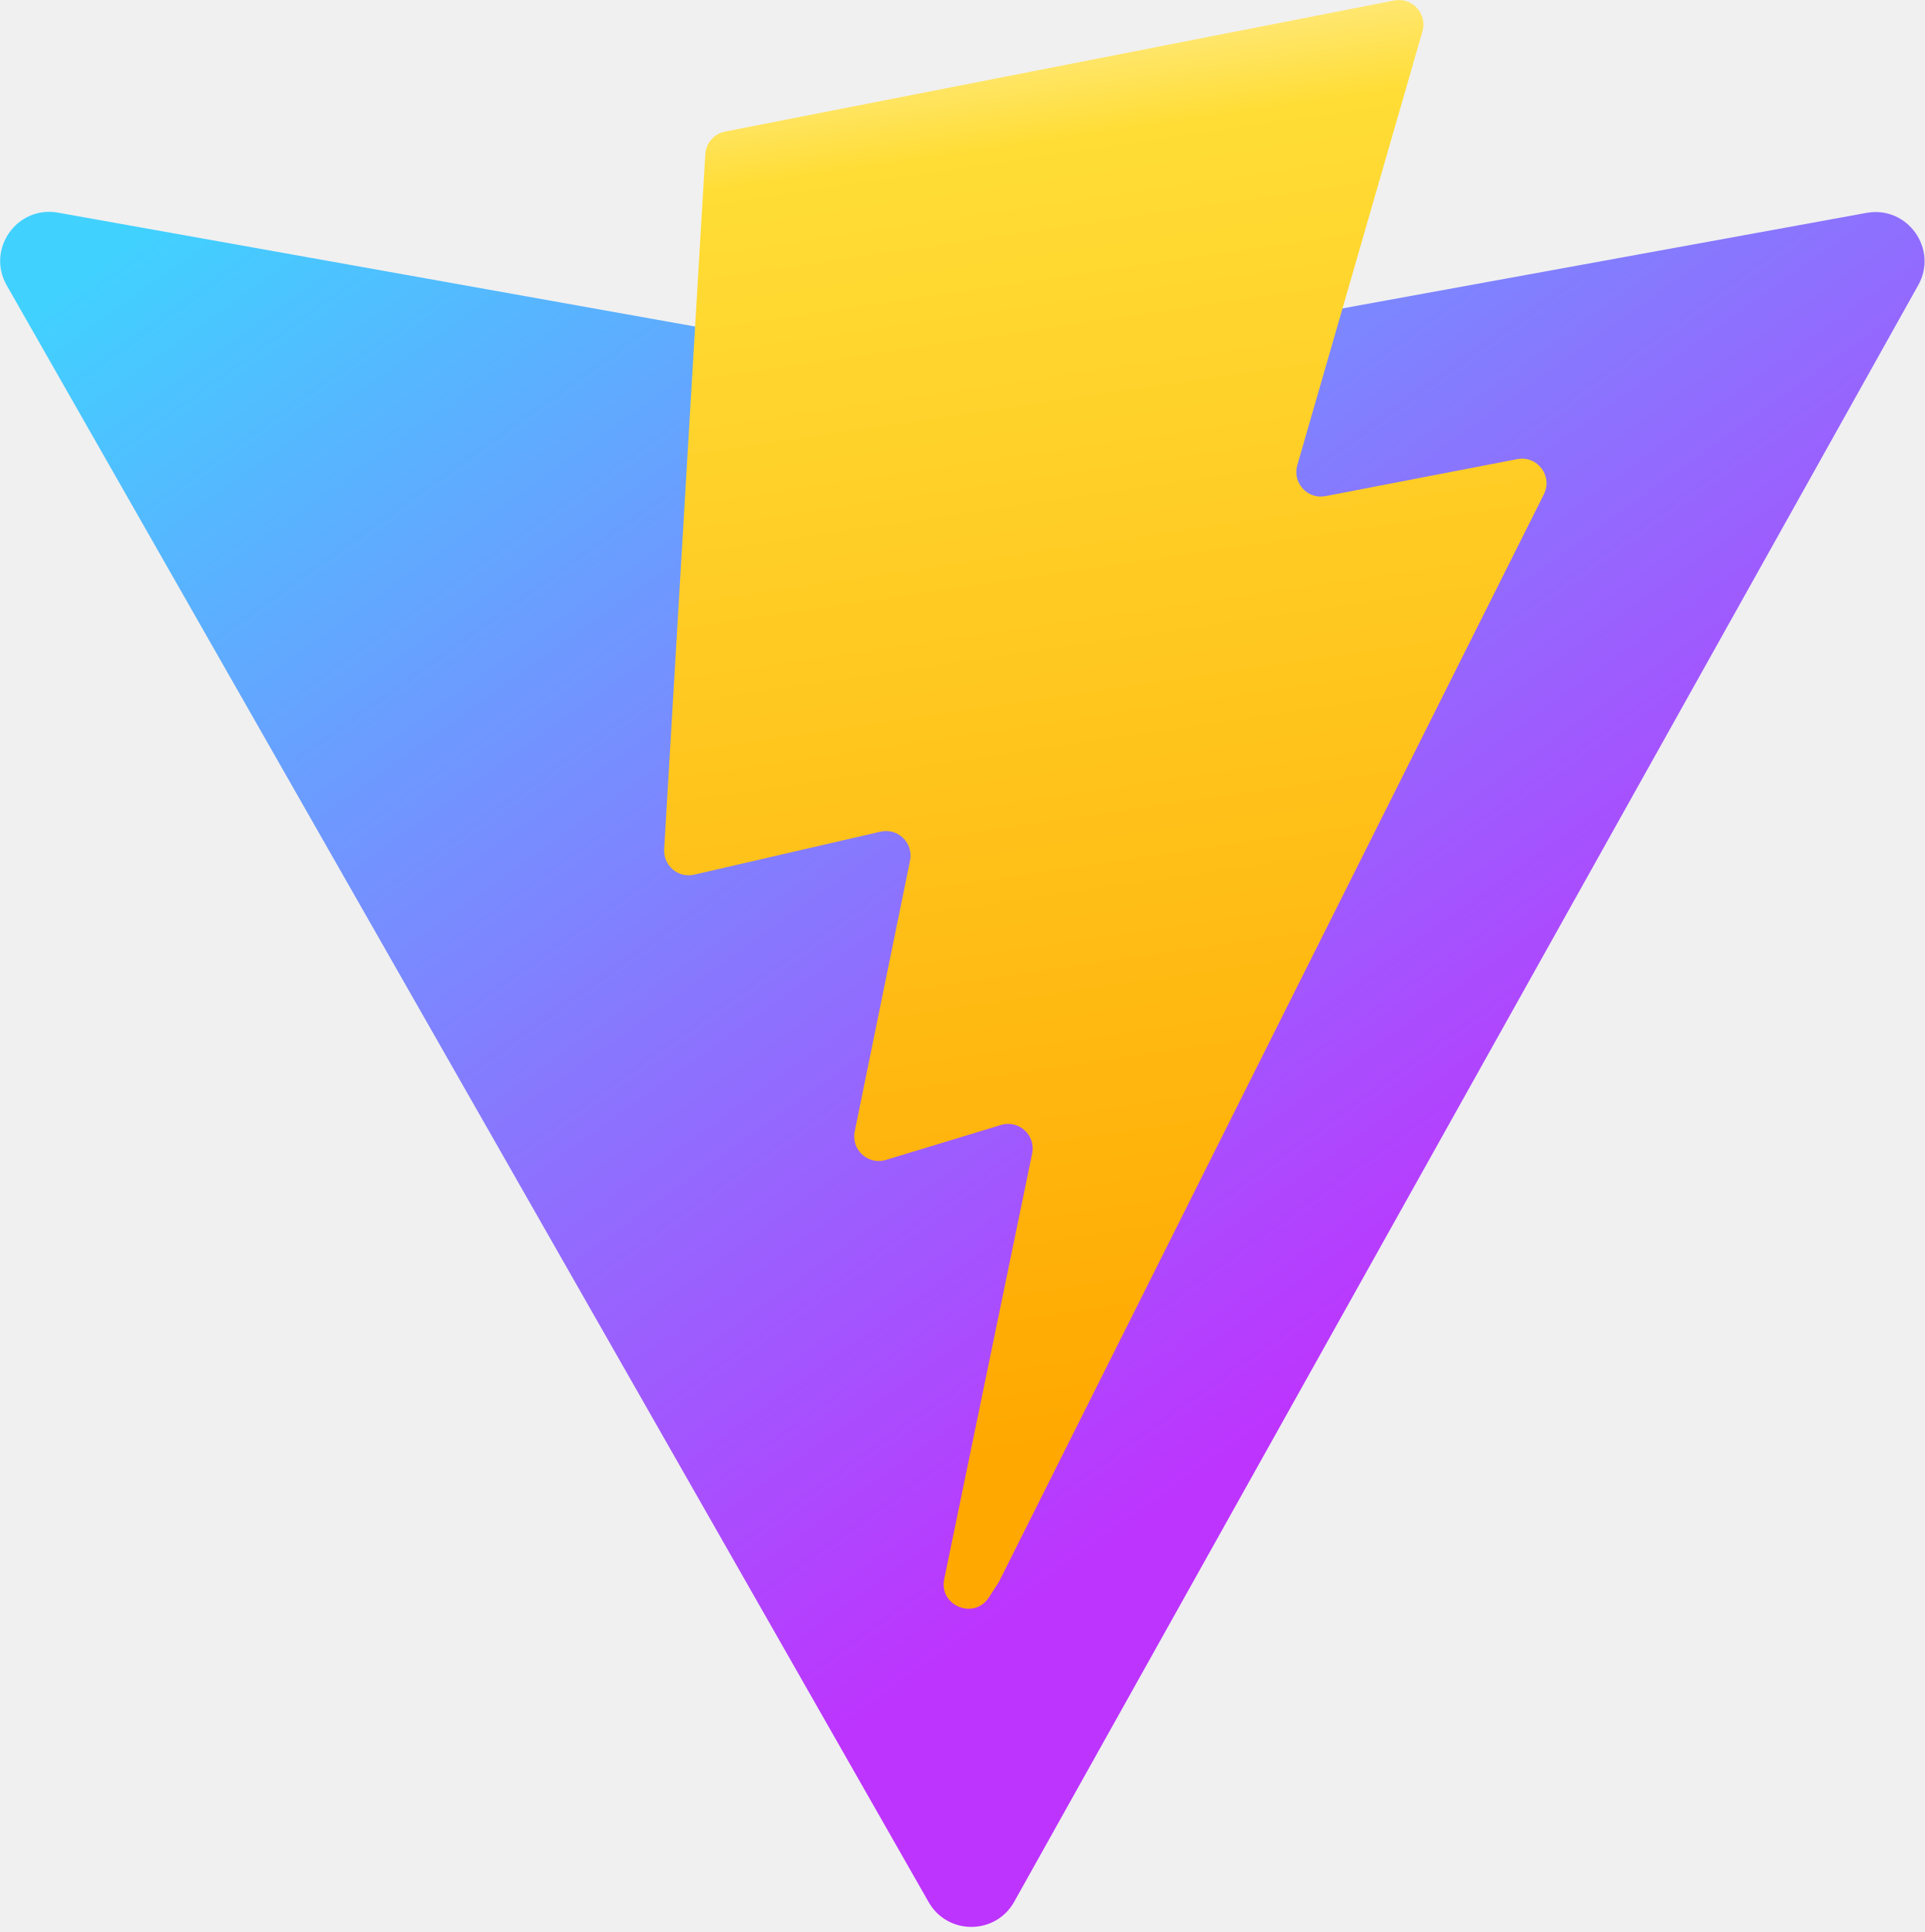
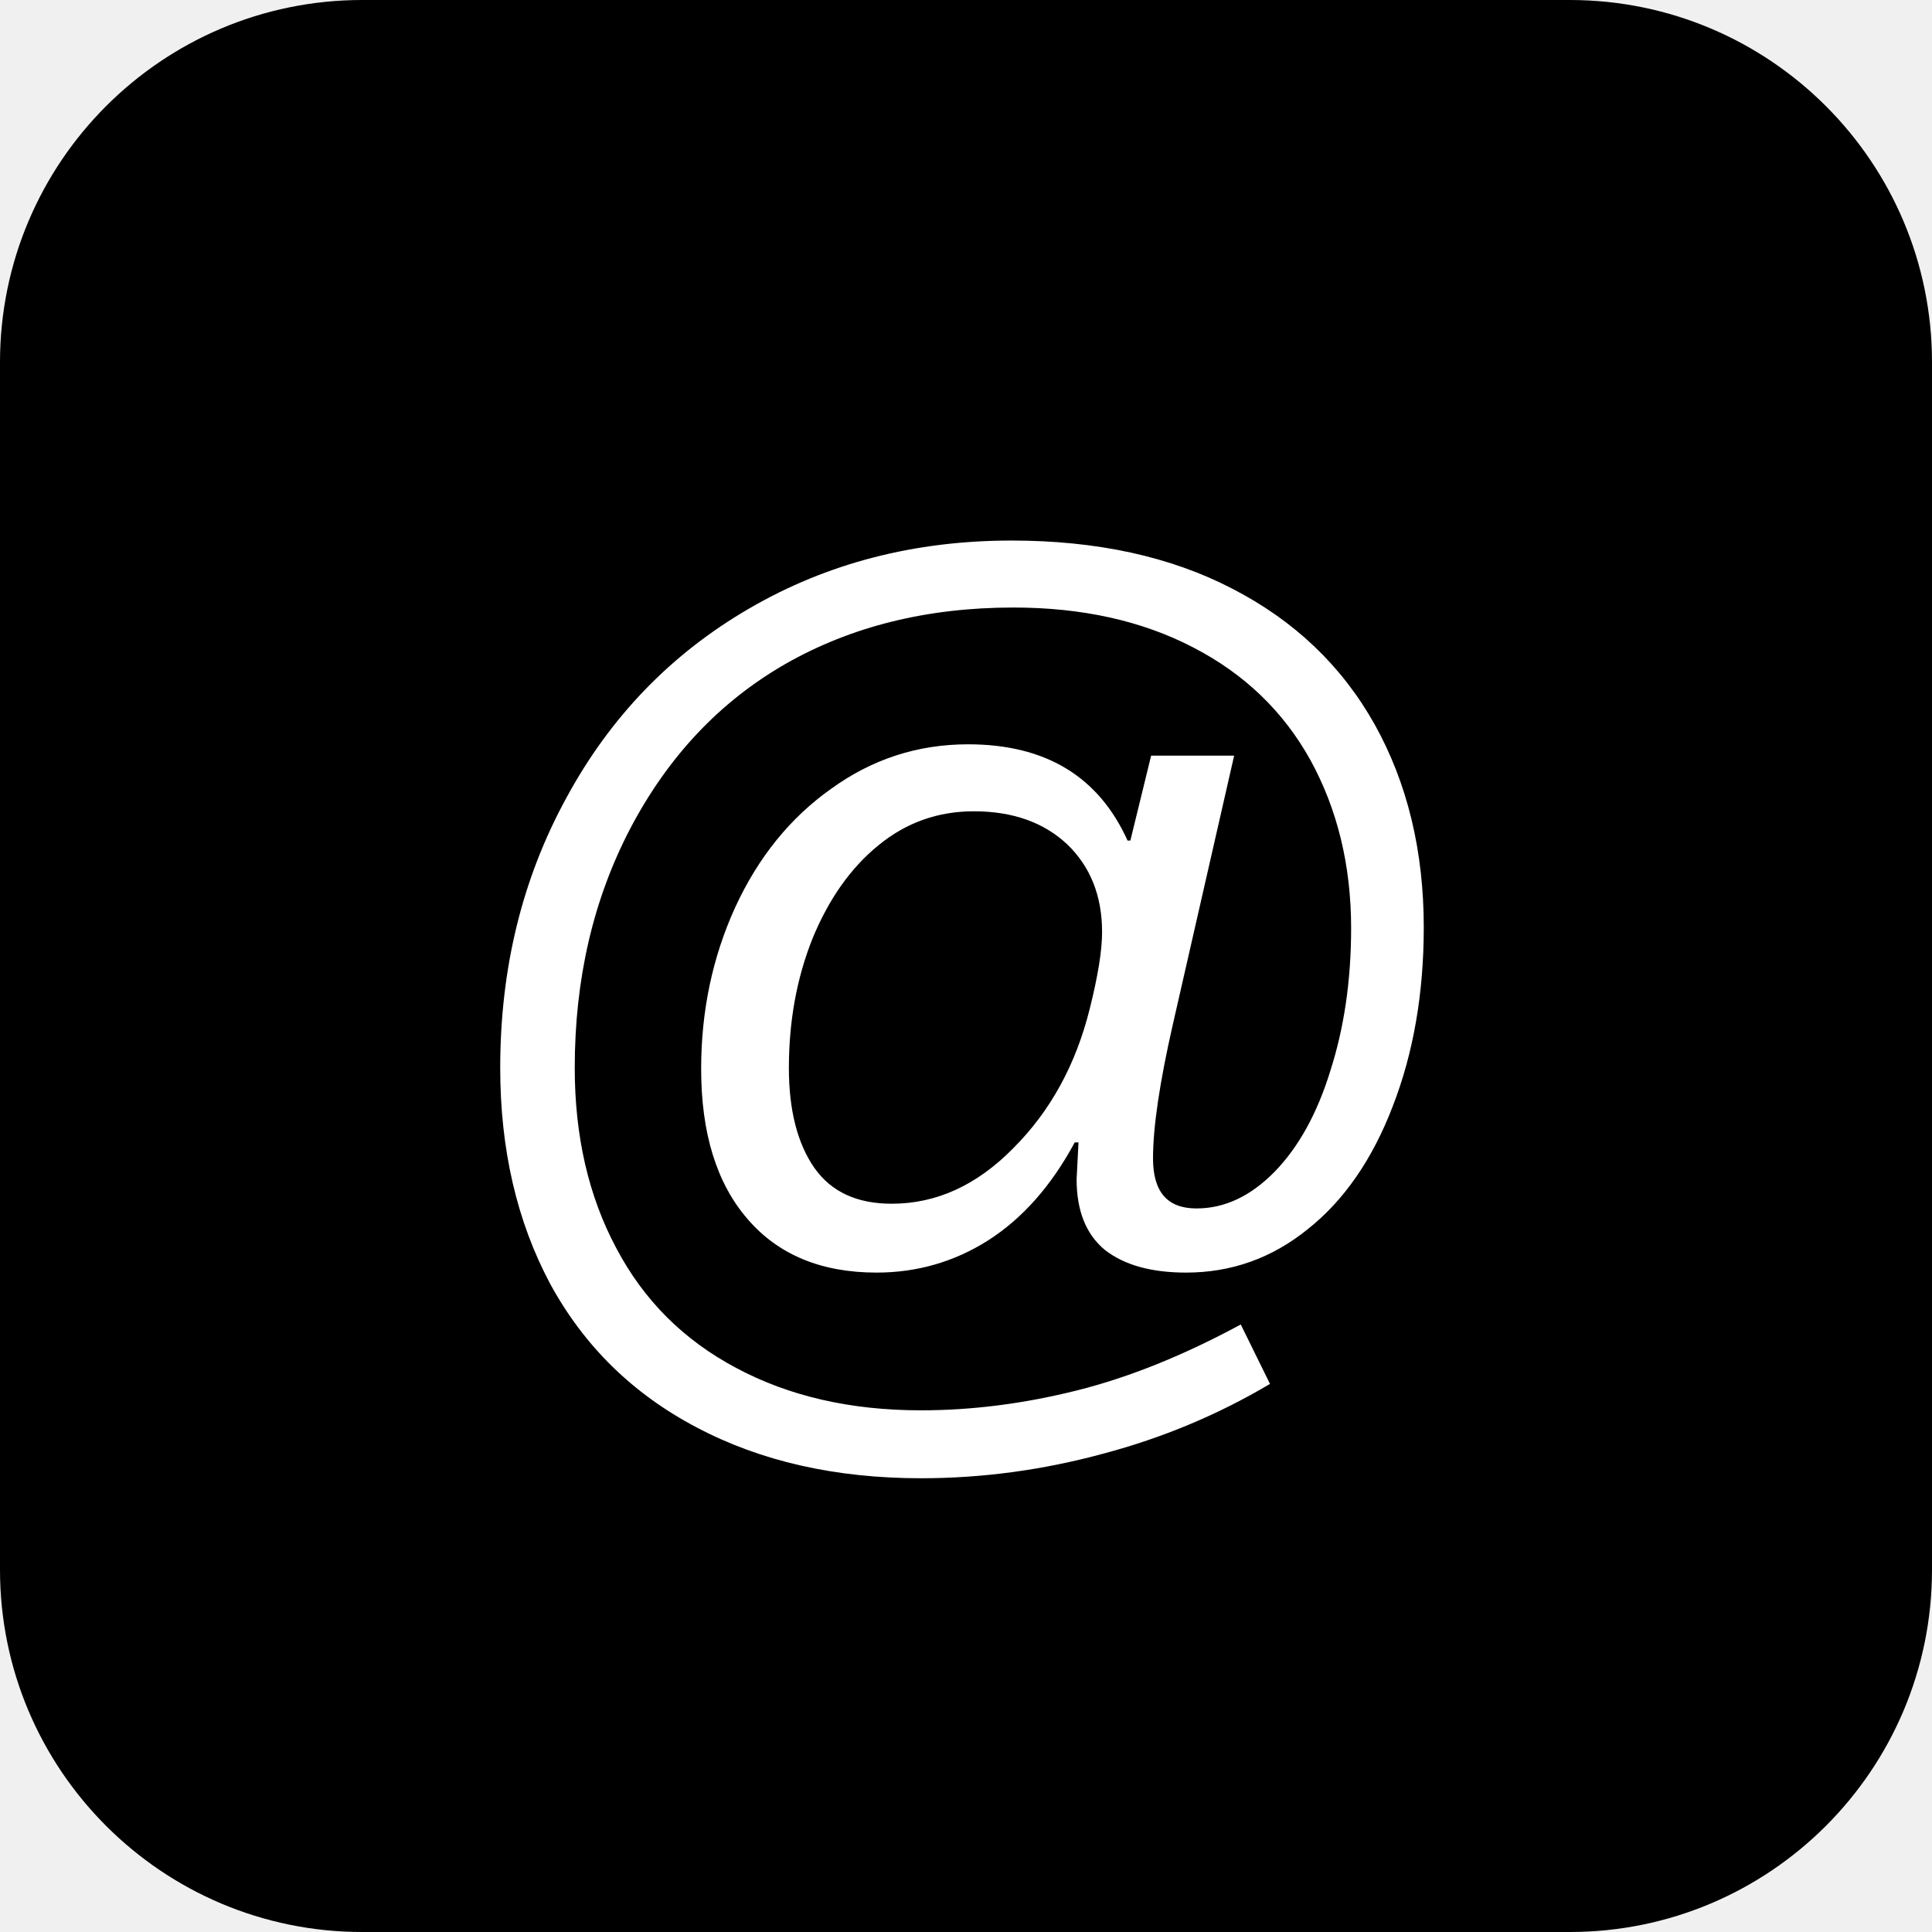
- <svg xmlns="http://www.w3.org/2000/svg" aria-hidden="true" role="img" class="iconify iconify--logos" width="31.88" height="32" preserveAspectRatio="xMidYMid meet" viewBox="0 0 256 257">
-   <defs>
-     <linearGradient id="IconifyId1813088fe1fbc01fb466" x1="-.828%" x2="57.636%" y1="7.652%" y2="78.411%">
-       <stop offset="0%" stop-color="#41D1FF" />
-       <stop offset="100%" stop-color="#BD34FE" />
-     </linearGradient>
-     <linearGradient id="IconifyId1813088fe1fbc01fb467" x1="43.376%" x2="50.316%" y1="2.242%" y2="89.03%">
-       <stop offset="0%" stop-color="#FFEA83" />
-       <stop offset="8.333%" stop-color="#FFDD35" />
-       <stop offset="100%" stop-color="#FFA800" />
-     </linearGradient>
-   </defs>
-   <path fill="url(#IconifyId1813088fe1fbc01fb466)" d="M255.153 37.938L134.897 252.976c-2.483 4.44-8.862 4.466-11.382.048L.875 37.958c-2.746-4.814 1.371-10.646 6.827-9.67l120.385 21.517a6.537 6.537 0 0 0 2.322-.004l117.867-21.483c5.438-.991 9.574 4.796 6.877 9.62Z" />
-   <path fill="url(#IconifyId1813088fe1fbc01fb467)" d="M185.432.063L96.44 17.501a3.268 3.268 0 0 0-2.634 3.014l-5.474 92.456a3.268 3.268 0 0 0 3.997 3.378l24.777-5.718c2.318-.535 4.413 1.507 3.936 3.838l-7.361 36.047c-.495 2.426 1.782 4.5 4.151 3.78l15.304-4.649c2.372-.72 4.652 1.36 4.15 3.788l-11.698 56.621c-.732 3.542 3.979 5.473 5.943 2.437l1.313-2.028l72.516-144.72c1.215-2.423-.88-5.186-3.54-4.672l-25.505 4.922c-2.396.462-4.435-1.77-3.759-4.114l16.646-57.705c.677-2.35-1.37-4.583-3.769-4.113Z" />
+ <svg xmlns="http://www.w3.org/2000/svg" width="32" height="32" viewBox="0 0 32 32" role="img" aria-label="favicon">
+   <rect width="32" height="32" rx="6" ry="6" fill="#000000" />
+   <text x="16" y="22" text-anchor="middle" font-size="18" font-family="Arial, Helvetica, sans-serif" fill="#FFFFFF">@</text>
</svg>
